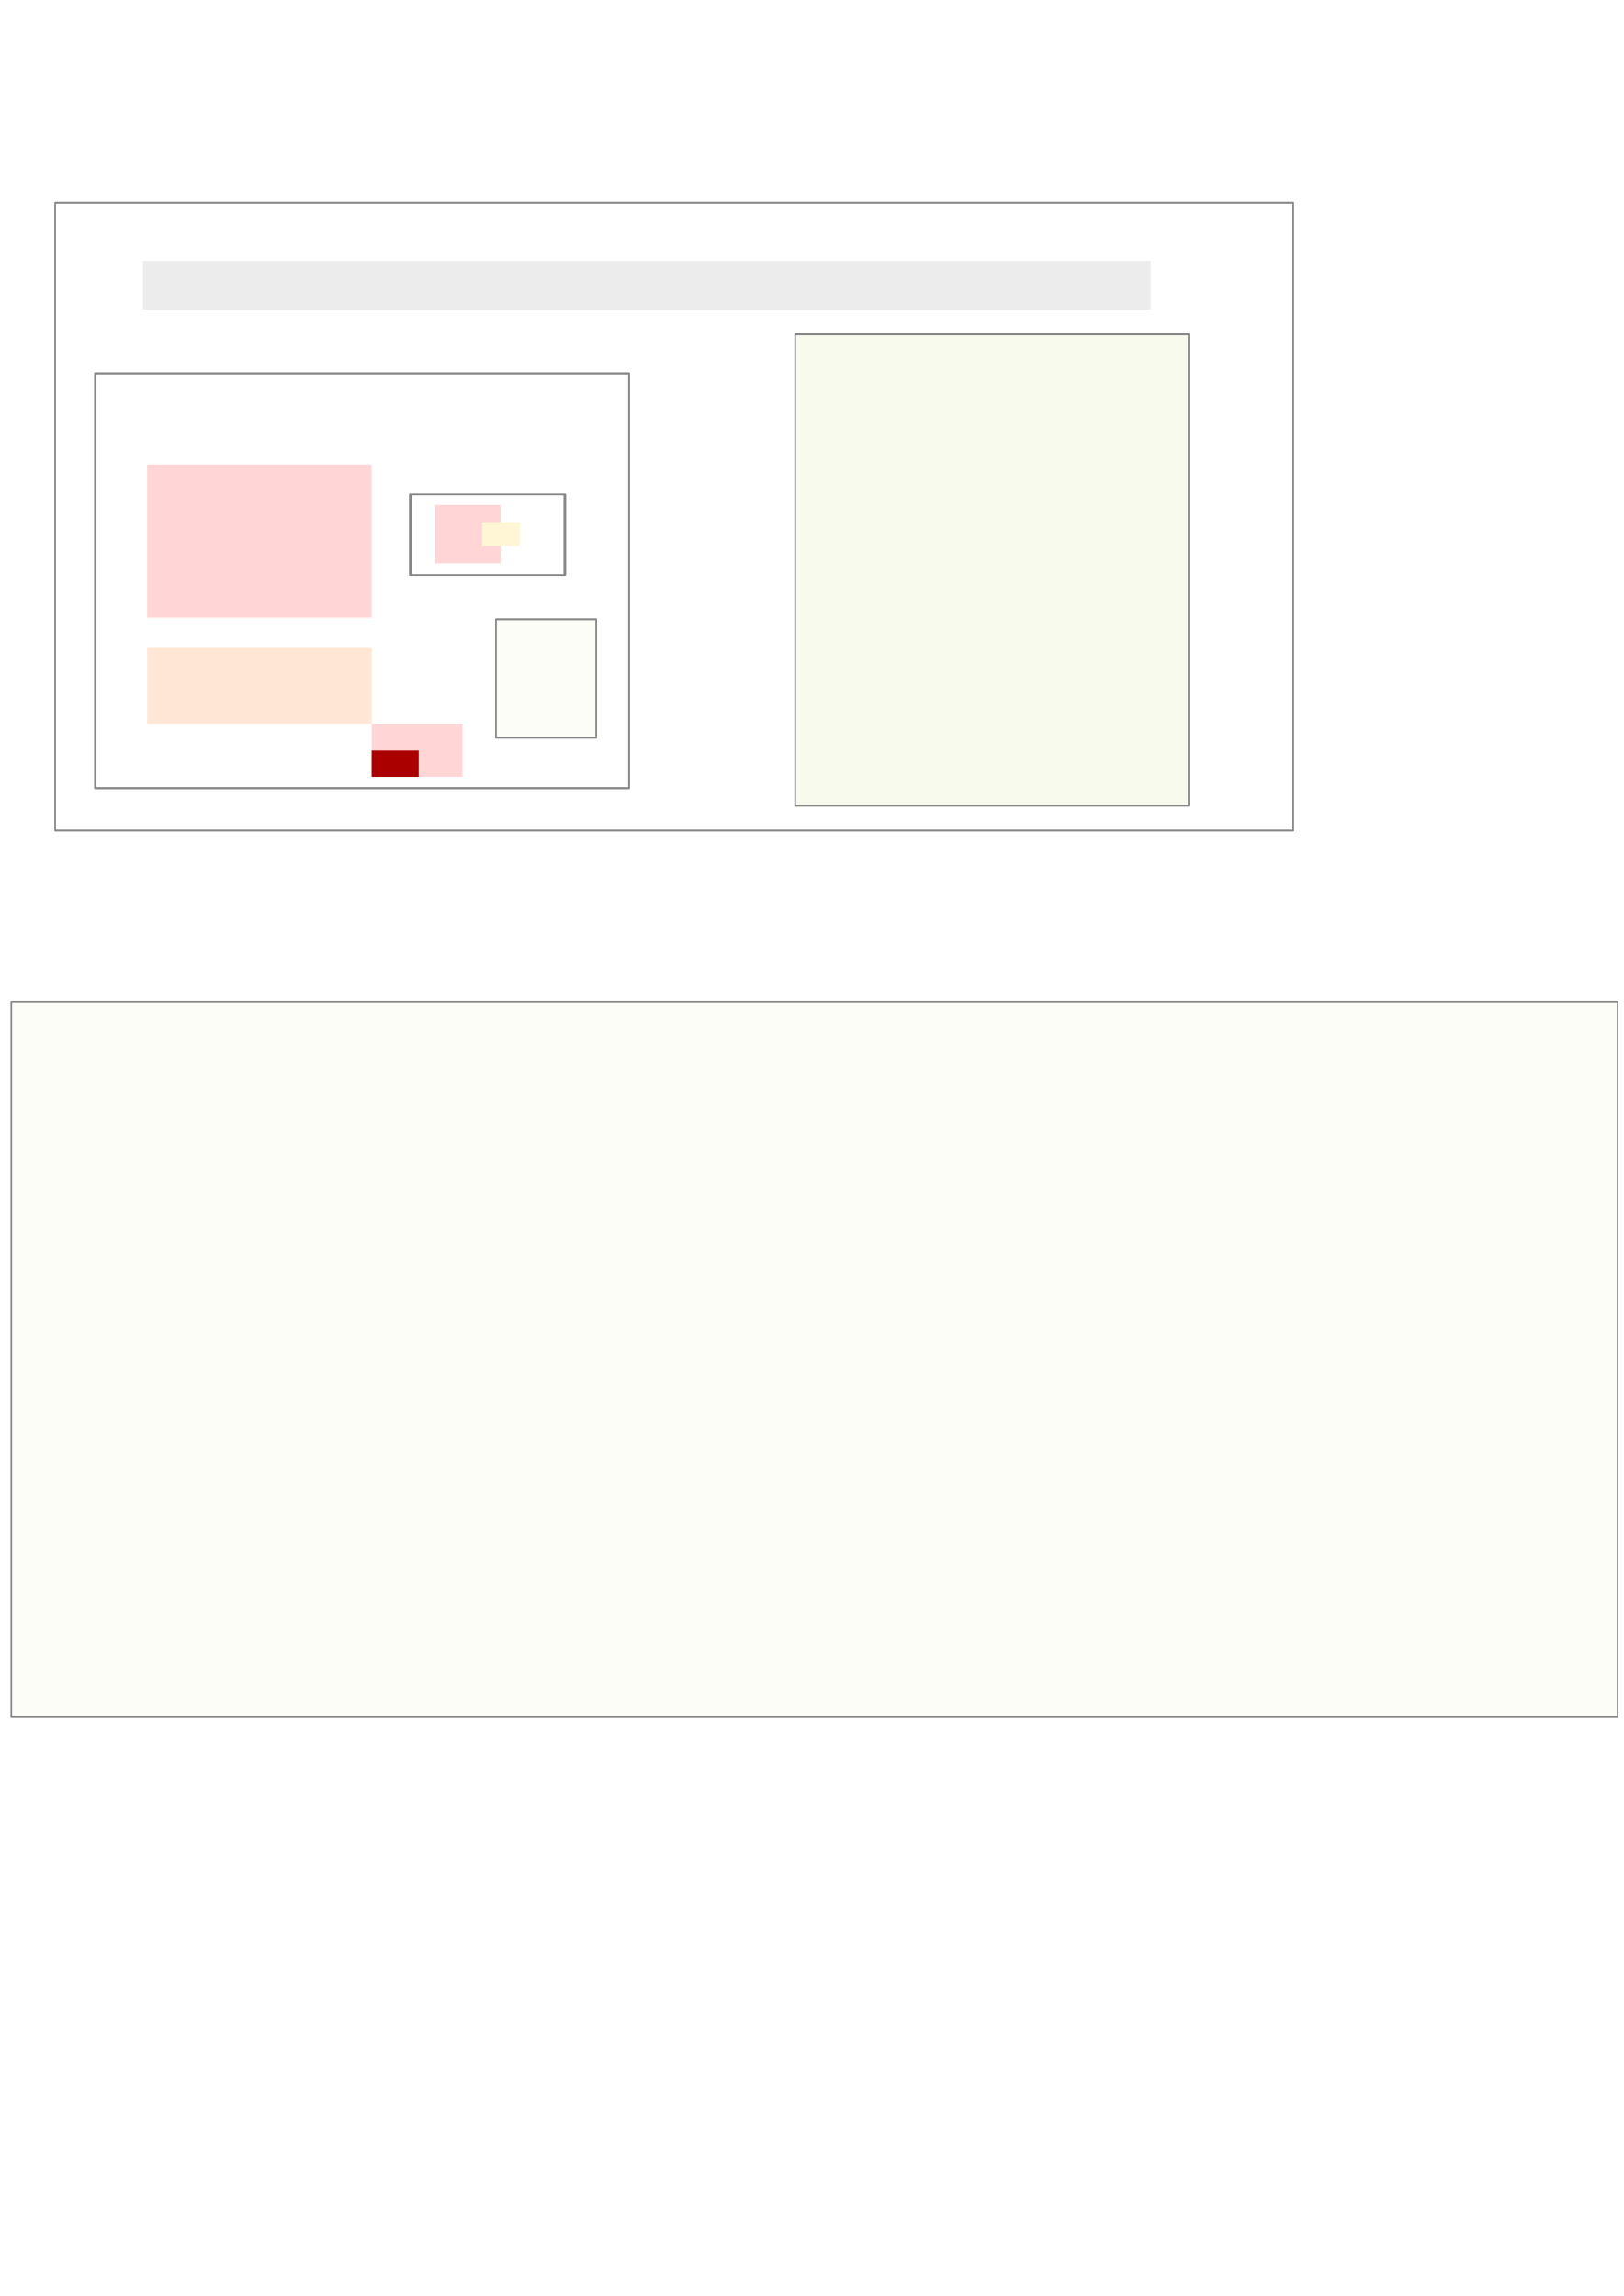
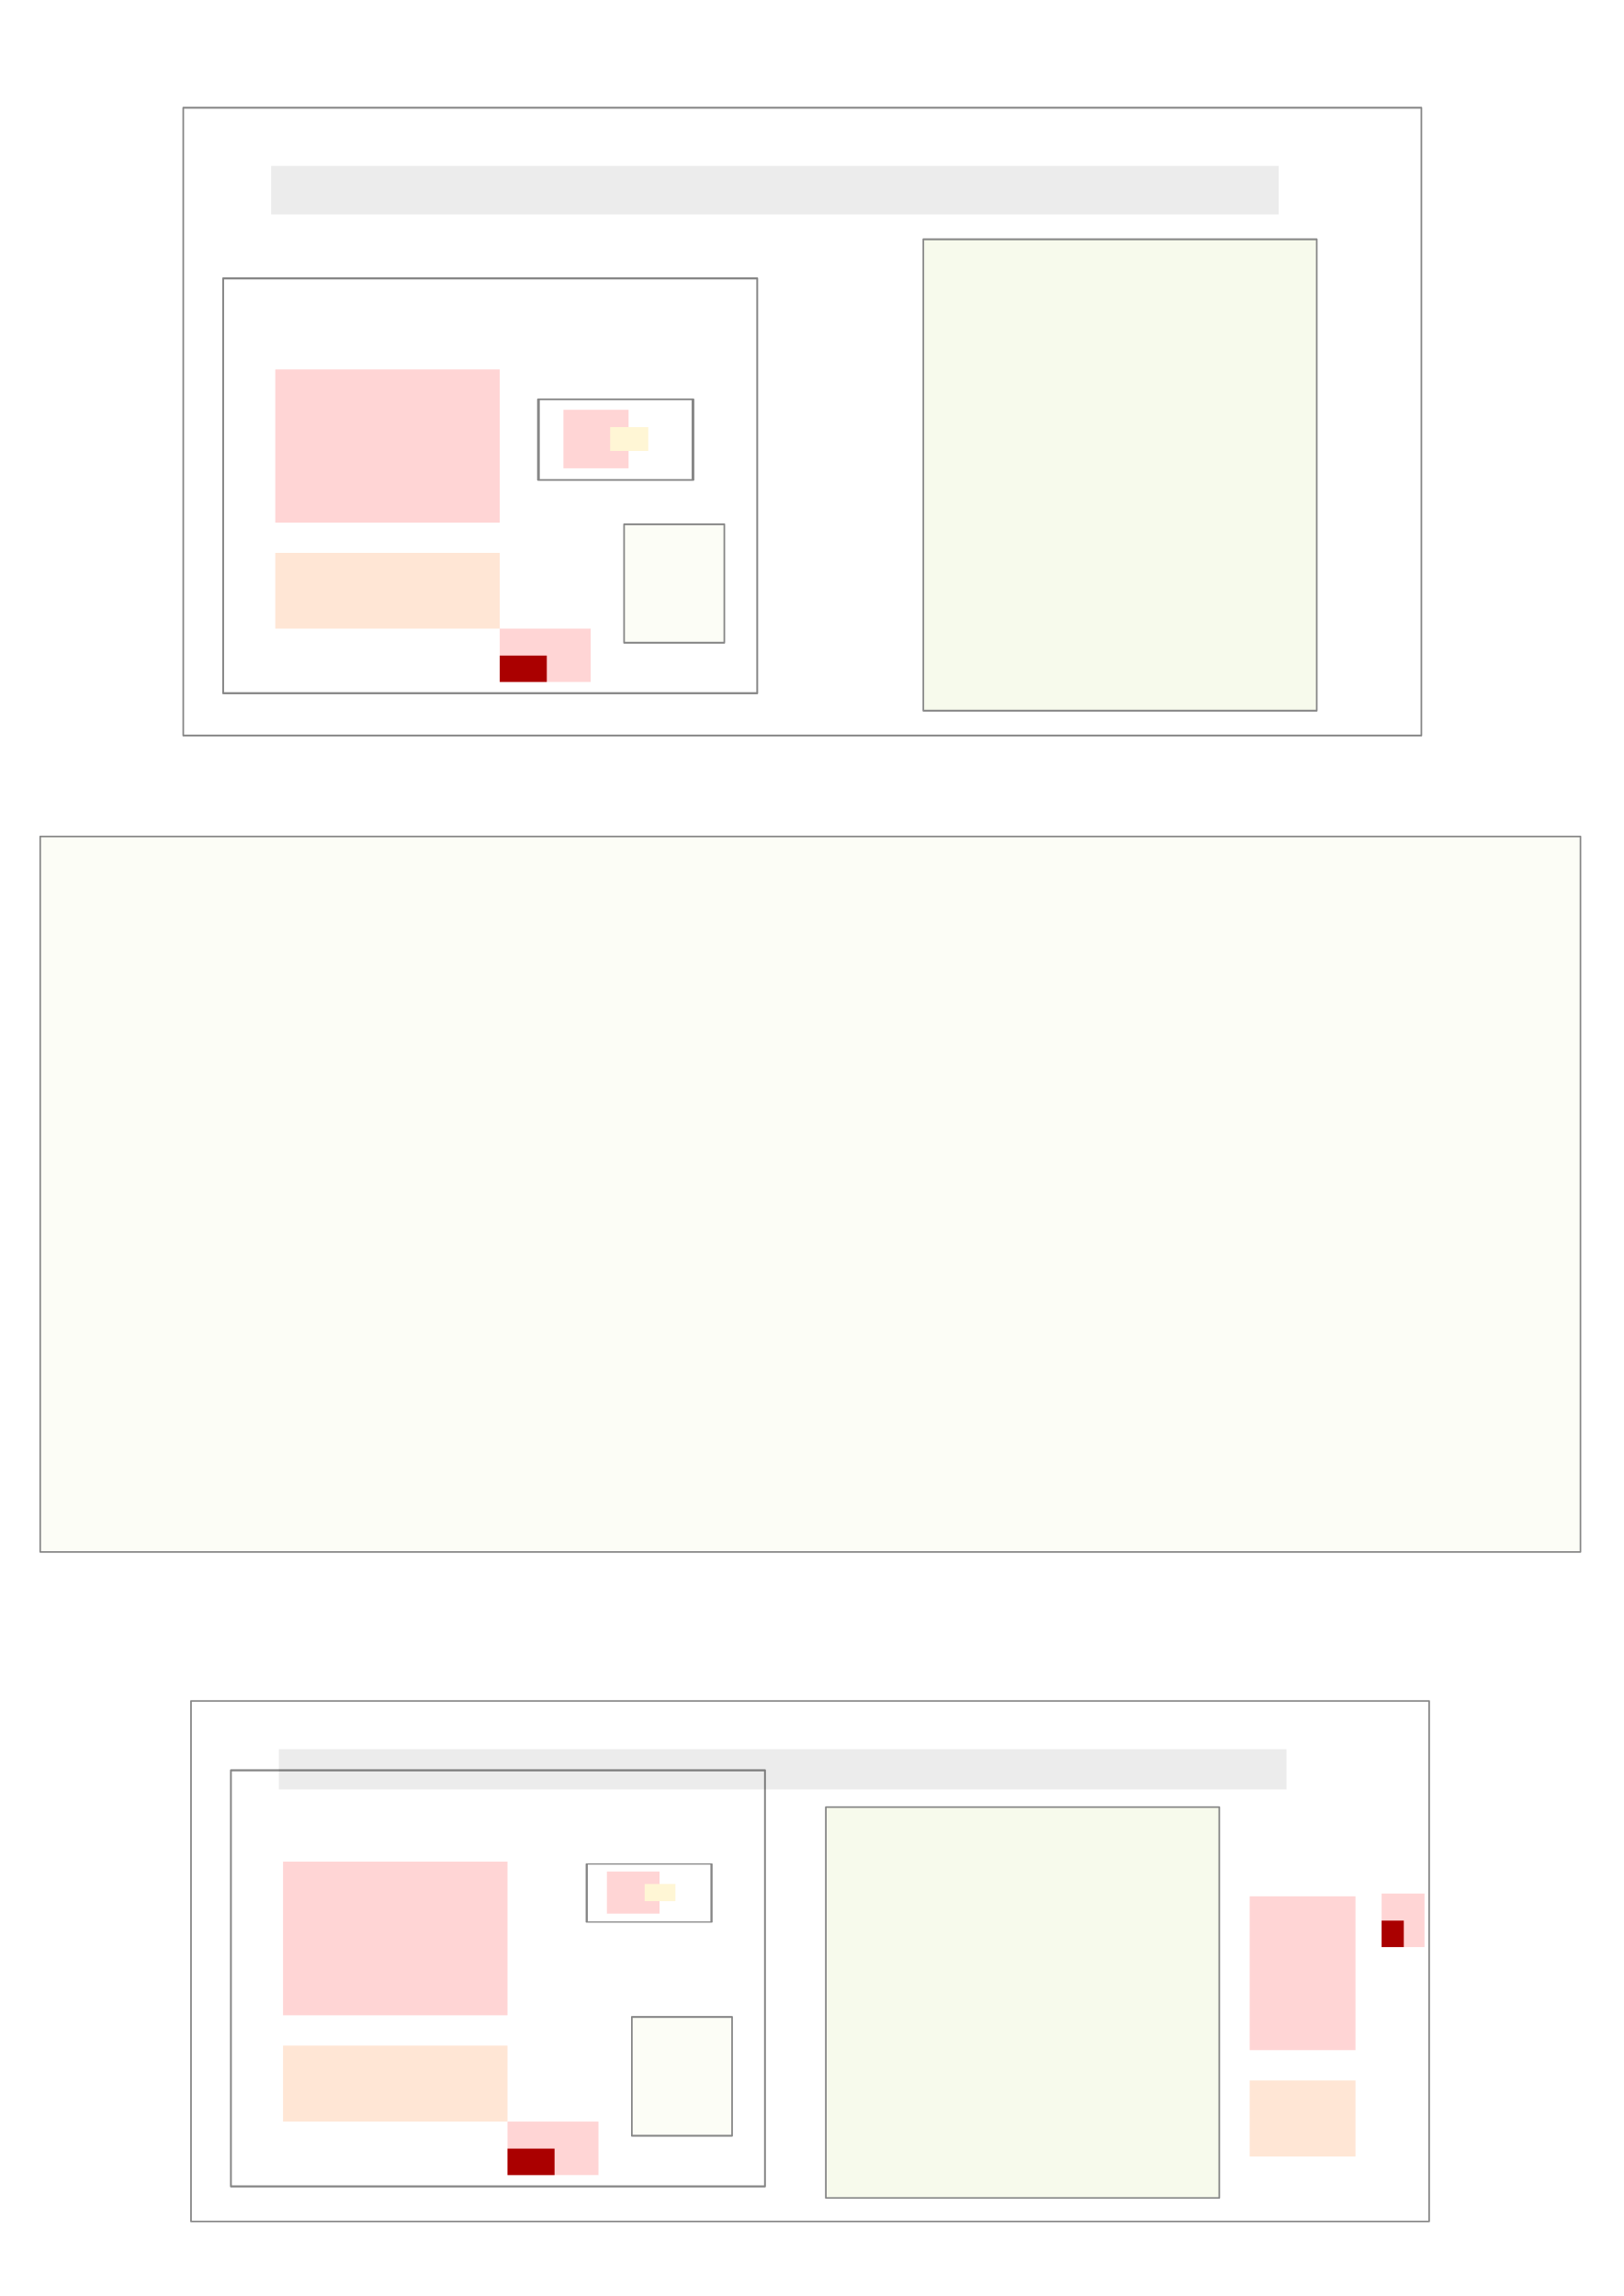
<svg xmlns="http://www.w3.org/2000/svg" width="210mm" height="297mm" viewBox="0 0 210 297" version="1.1" id="svg8">
  <defs id="defs2">
    <g id="g2314">
      <symbol id="glyph0-0" overflow="visible">
        <path id="path2269" d="M 1 0 L 1 -5 L 5 -5 L 5 0 Z M 1.125 -0.125 L 4.875 -0.125 L 4.875 -4.875 L 1.125 -4.875 Z M 1.125 -0.125 " style="stroke:none;" />
      </symbol>
      <symbol id="glyph0-1" overflow="visible">
        <path id="path2272" d="M 2.062 -0.625 L 2.172 -0.016 C 1.973 0.035 1.797 0.062 1.641 0.062 C 1.379 0.062 1.176 0.02 1.031 -0.062 C 0.895 -0.145 0.797 -0.25 0.734 -0.375 C 0.68 -0.508 0.656 -0.789 0.656 -1.219 L 0.656 -3.609 L 0.141 -3.609 L 0.141 -4.156 L 0.656 -4.156 L 0.656 -5.172 L 1.359 -5.594 L 1.359 -4.156 L 2.062 -4.156 L 2.062 -3.609 L 1.359 -3.609 L 1.359 -1.172 C 1.359 -0.973 1.367 -0.844 1.391 -0.781 C 1.422 -0.727 1.461 -0.688 1.516 -0.656 C 1.566 -0.625 1.645 -0.609 1.75 -0.609 C 1.832 -0.609 1.938 -0.613 2.062 -0.625 Z M 2.062 -0.625 " style="stroke:none;" />
      </symbol>
      <symbol id="glyph0-2" overflow="visible">
        <path id="path2275" d="M 3.375 -1.344 L 4.094 -1.25 C 3.977 -0.82 3.766 -0.488 3.453 -0.25 C 3.148 -0.02 2.754 0.094 2.266 0.094 C 1.66 0.094 1.18 -0.094 0.828 -0.469 C 0.473 -0.844 0.297 -1.367 0.297 -2.047 C 0.297 -2.742 0.473 -3.285 0.828 -3.672 C 1.191 -4.055 1.66 -4.25 2.234 -4.25 C 2.785 -4.25 3.238 -4.055 3.594 -3.672 C 3.945 -3.297 4.125 -2.766 4.125 -2.078 C 4.125 -2.035 4.117 -1.973 4.109 -1.891 L 1.016 -1.891 C 1.047 -1.441 1.176 -1.094 1.406 -0.844 C 1.633 -0.602 1.926 -0.484 2.281 -0.484 C 2.531 -0.484 2.742 -0.551 2.922 -0.688 C 3.109 -0.82 3.258 -1.039 3.375 -1.344 Z M 1.062 -2.469 L 3.375 -2.469 C 3.344 -2.82 3.254 -3.086 3.109 -3.266 C 2.891 -3.535 2.598 -3.672 2.234 -3.672 C 1.91 -3.672 1.641 -3.562 1.422 -3.344 C 1.203 -3.125 1.082 -2.832 1.062 -2.469 Z M 1.062 -2.469 " style="stroke:none;" />
      </symbol>
      <symbol id="glyph0-3" overflow="visible">
        <path id="path2278" d="M 0.062 0 L 1.578 -2.156 L 0.172 -4.156 L 1.047 -4.156 L 1.688 -3.172 C 1.812 -2.992 1.91 -2.844 1.984 -2.719 C 2.098 -2.883 2.203 -3.035 2.297 -3.172 L 3 -4.156 L 3.828 -4.156 L 2.406 -2.203 L 3.938 0 L 3.078 0 L 2.234 -1.297 L 2 -1.641 L 0.906 0 Z M 0.062 0 " style="stroke:none;" />
      </symbol>
      <symbol id="glyph0-4" overflow="visible">
        <path id="path2281" d="M 1.172 0 L 0.531 0 L 0.531 -5.734 L 1.234 -5.734 L 1.234 -3.688 C 1.523 -4.062 1.898 -4.25 2.359 -4.25 C 2.617 -4.25 2.863 -4.195 3.094 -4.094 C 3.32 -3.988 3.508 -3.844 3.656 -3.656 C 3.801 -3.469 3.914 -3.242 4 -2.984 C 4.082 -2.723 4.125 -2.441 4.125 -2.141 C 4.125 -1.43 3.945 -0.879 3.594 -0.484 C 3.238 -0.098 2.816 0.094 2.328 0.094 C 1.836 0.094 1.453 -0.109 1.172 -0.516 Z M 1.172 -2.109 C 1.172 -1.609 1.238 -1.25 1.375 -1.031 C 1.594 -0.664 1.891 -0.484 2.266 -0.484 C 2.578 -0.484 2.844 -0.613 3.062 -0.875 C 3.289 -1.145 3.406 -1.547 3.406 -2.078 C 3.406 -2.617 3.297 -3.02 3.078 -3.281 C 2.867 -3.539 2.609 -3.672 2.297 -3.672 C 1.992 -3.672 1.727 -3.535 1.5 -3.266 C 1.281 -2.992 1.172 -2.609 1.172 -2.109 Z M 1.172 -2.109 " style="stroke:none;" />
      </symbol>
      <symbol id="glyph0-5" overflow="visible">
        <path id="path2284" d="M 0.266 -2.078 C 0.266 -2.848 0.477 -3.414 0.906 -3.781 C 1.258 -4.094 1.695 -4.25 2.219 -4.25 C 2.781 -4.25 3.242 -4.062 3.609 -3.688 C 3.973 -3.312 4.156 -2.797 4.156 -2.141 C 4.156 -1.598 4.07 -1.176 3.906 -0.875 C 3.75 -0.57 3.516 -0.332 3.203 -0.156 C 2.898 0.008 2.57 0.094 2.219 0.094 C 1.633 0.094 1.16 -0.094 0.797 -0.469 C 0.441 -0.844 0.266 -1.379 0.266 -2.078 Z M 0.984 -2.078 C 0.984 -1.547 1.098 -1.145 1.328 -0.875 C 1.566 -0.613 1.863 -0.484 2.219 -0.484 C 2.562 -0.484 2.848 -0.613 3.078 -0.875 C 3.316 -1.145 3.438 -1.551 3.438 -2.094 C 3.438 -2.613 3.316 -3.004 3.078 -3.266 C 2.848 -3.523 2.562 -3.656 2.219 -3.656 C 1.863 -3.656 1.566 -3.523 1.328 -3.266 C 1.098 -3.004 0.984 -2.609 0.984 -2.078 Z M 0.984 -2.078 " style="stroke:none;" />
      </symbol>
      <symbol id="glyph0-6" overflow="visible">
        <path id="path2287" d="M 0.516 0 L 0.516 -4.156 L 1.156 -4.156 L 1.156 -3.516 C 1.312 -3.816 1.457 -4.016 1.594 -4.109 C 1.738 -4.203 1.891 -4.25 2.047 -4.25 C 2.285 -4.25 2.531 -4.172 2.781 -4.016 L 2.531 -3.359 C 2.363 -3.461 2.191 -3.516 2.016 -3.516 C 1.859 -3.516 1.719 -3.469 1.594 -3.375 C 1.477 -3.281 1.395 -3.156 1.344 -3 C 1.258 -2.75 1.219 -2.473 1.219 -2.172 L 1.219 0 Z M 0.516 0 " style="stroke:none;" />
      </symbol>
      <symbol id="glyph0-7" overflow="visible">
        <path id="path2290" d="M 3.219 0 L 3.219 -0.531 C 2.957 -0.113 2.57 0.094 2.062 0.094 C 1.727 0.094 1.422 0.004 1.141 -0.172 C 0.867 -0.359 0.656 -0.613 0.5 -0.938 C 0.352 -1.27 0.281 -1.648 0.281 -2.078 C 0.281 -2.484 0.348 -2.852 0.484 -3.188 C 0.617 -3.531 0.82 -3.789 1.094 -3.969 C 1.375 -4.156 1.688 -4.25 2.031 -4.25 C 2.281 -4.25 2.5 -4.191 2.688 -4.078 C 2.883 -3.973 3.047 -3.836 3.172 -3.672 L 3.172 -5.734 L 3.875 -5.734 L 3.875 0 Z M 1 -2.078 C 1 -1.547 1.109 -1.145 1.328 -0.875 C 1.555 -0.613 1.82 -0.484 2.125 -0.484 C 2.438 -0.484 2.695 -0.609 2.906 -0.859 C 3.125 -1.109 3.234 -1.492 3.234 -2.016 C 3.234 -2.578 3.125 -2.988 2.906 -3.25 C 2.688 -3.52 2.414 -3.656 2.094 -3.656 C 1.781 -3.656 1.52 -3.523 1.312 -3.266 C 1.102 -3.016 1 -2.617 1 -2.078 Z M 1 -2.078 " style="stroke:none;" />
      </symbol>
      <symbol id="glyph0-8" overflow="visible">
        <path id="path2293" d="M 0.703 0 L 0.703 -3.609 L 0.078 -3.609 L 0.078 -4.156 L 0.703 -4.156 L 0.703 -4.594 C 0.703 -4.875 0.723 -5.082 0.766 -5.219 C 0.836 -5.395 0.957 -5.539 1.125 -5.656 C 1.301 -5.77 1.539 -5.828 1.844 -5.828 C 2.039 -5.828 2.258 -5.801 2.5 -5.75 L 2.391 -5.141 C 2.242 -5.172 2.109 -5.188 1.984 -5.188 C 1.766 -5.188 1.609 -5.141 1.516 -5.047 C 1.43 -4.953 1.391 -4.781 1.391 -4.531 L 1.391 -4.156 L 2.203 -4.156 L 2.203 -3.609 L 1.391 -3.609 L 1.391 0 Z M 0.703 0 " style="stroke:none;" />
      </symbol>
      <symbol id="glyph0-9" overflow="visible">
        <path id="path2296" d="M 0.531 -4.922 L 0.531 -5.734 L 1.234 -5.734 L 1.234 -4.922 Z M 0.531 0 L 0.531 -4.156 L 1.234 -4.156 L 1.234 0 Z M 0.531 0 " style="stroke:none;" />
      </symbol>
      <symbol id="glyph0-10" overflow="visible">
        <path id="path2299" d="M 0.406 0.344 L 1.078 0.453 C 1.109 0.66 1.191 0.812 1.328 0.906 C 1.492 1.039 1.727 1.109 2.031 1.109 C 2.363 1.109 2.617 1.039 2.797 0.906 C 2.973 0.781 3.094 0.598 3.156 0.359 C 3.188 0.211 3.203 -0.086 3.203 -0.547 C 2.891 -0.18 2.504 0 2.047 0 C 1.484 0 1.047 -0.203 0.734 -0.609 C 0.422 -1.023 0.266 -1.52 0.266 -2.094 C 0.266 -2.488 0.332 -2.852 0.469 -3.188 C 0.613 -3.531 0.82 -3.789 1.094 -3.969 C 1.363 -4.156 1.688 -4.25 2.062 -4.25 C 2.551 -4.25 2.953 -4.051 3.266 -3.656 L 3.266 -4.156 L 3.922 -4.156 L 3.922 -0.562 C 3.922 0.082 3.852 0.539 3.719 0.812 C 3.582 1.082 3.375 1.297 3.094 1.453 C 2.812 1.609 2.461 1.688 2.047 1.688 C 1.547 1.688 1.145 1.57 0.844 1.344 C 0.539 1.125 0.395 0.789 0.406 0.344 Z M 0.984 -2.156 C 0.984 -1.602 1.086 -1.203 1.297 -0.953 C 1.516 -0.703 1.789 -0.578 2.125 -0.578 C 2.445 -0.578 2.719 -0.703 2.938 -0.953 C 3.156 -1.203 3.266 -1.594 3.266 -2.125 C 3.266 -2.633 3.148 -3.016 2.922 -3.266 C 2.691 -3.523 2.422 -3.656 2.109 -3.656 C 1.797 -3.656 1.531 -3.531 1.312 -3.281 C 1.094 -3.031 0.984 -2.656 0.984 -2.156 Z M 0.984 -2.156 " style="stroke:none;" />
      </symbol>
      <symbol id="glyph0-11" overflow="visible">
        <path id="path2302" d="M 3.25 0 L 3.25 -0.609 C 2.926 -0.141 2.488 0.094 1.938 0.094 C 1.688 0.094 1.453 0.047 1.234 -0.047 C 1.023 -0.141 0.867 -0.254 0.766 -0.391 C 0.672 -0.535 0.602 -0.711 0.562 -0.922 C 0.531 -1.055 0.516 -1.273 0.516 -1.578 L 0.516 -4.156 L 1.219 -4.156 L 1.219 -1.844 C 1.219 -1.477 1.234 -1.234 1.266 -1.109 C 1.305 -0.922 1.395 -0.773 1.531 -0.672 C 1.676 -0.566 1.859 -0.516 2.078 -0.516 C 2.285 -0.516 2.477 -0.566 2.656 -0.672 C 2.844 -0.785 2.973 -0.93 3.047 -1.109 C 3.129 -1.297 3.172 -1.566 3.172 -1.922 L 3.172 -4.156 L 3.875 -4.156 L 3.875 0 Z M 3.25 0 " style="stroke:none;" />
      </symbol>
      <symbol id="glyph0-12" overflow="visible">
        <path id="path2305" d="M 0.531 0 L 0.531 -4.156 L 1.156 -4.156 L 1.156 -3.562 C 1.469 -4.02 1.91 -4.25 2.484 -4.25 C 2.734 -4.25 2.961 -4.203 3.172 -4.109 C 3.379 -4.016 3.535 -3.895 3.641 -3.75 C 3.742 -3.602 3.816 -3.43 3.859 -3.234 C 3.891 -3.109 3.906 -2.879 3.906 -2.547 L 3.906 0 L 3.203 0 L 3.203 -2.531 C 3.203 -2.812 3.172 -3.02 3.109 -3.156 C 3.055 -3.301 2.957 -3.414 2.812 -3.5 C 2.676 -3.594 2.516 -3.641 2.328 -3.641 C 2.035 -3.641 1.781 -3.539 1.562 -3.344 C 1.344 -3.156 1.234 -2.797 1.234 -2.266 L 1.234 0 Z M 0.531 0 " style="stroke:none;" />
      </symbol>
      <symbol id="glyph0-13" overflow="visible">
        <path id="path2308" d="M 0.25 -1.234 L 0.938 -1.344 C 0.977 -1.07 1.086 -0.859 1.266 -0.703 C 1.441 -0.555 1.691 -0.484 2.016 -0.484 C 2.336 -0.484 2.578 -0.547 2.734 -0.672 C 2.891 -0.805 2.969 -0.961 2.969 -1.141 C 2.969 -1.305 2.898 -1.43 2.766 -1.516 C 2.672 -1.578 2.43 -1.66 2.047 -1.766 C 1.523 -1.891 1.164 -2 0.969 -2.094 C 0.77 -2.188 0.617 -2.316 0.516 -2.484 C 0.41 -2.66 0.359 -2.848 0.359 -3.047 C 0.359 -3.234 0.398 -3.406 0.484 -3.562 C 0.578 -3.719 0.695 -3.848 0.844 -3.953 C 0.945 -4.035 1.094 -4.102 1.281 -4.156 C 1.469 -4.219 1.672 -4.25 1.891 -4.25 C 2.211 -4.25 2.5 -4.203 2.75 -4.109 C 3 -4.016 3.18 -3.883 3.297 -3.719 C 3.41 -3.562 3.488 -3.348 3.531 -3.078 L 2.844 -2.984 C 2.812 -3.203 2.723 -3.367 2.578 -3.484 C 2.43 -3.609 2.219 -3.672 1.938 -3.672 C 1.613 -3.672 1.383 -3.613 1.25 -3.5 C 1.113 -3.395 1.047 -3.27 1.047 -3.125 C 1.047 -3.039 1.07 -2.961 1.125 -2.891 C 1.188 -2.805 1.281 -2.742 1.406 -2.703 C 1.469 -2.672 1.672 -2.609 2.016 -2.516 C 2.516 -2.379 2.863 -2.27 3.062 -2.188 C 3.258 -2.102 3.41 -1.977 3.516 -1.812 C 3.629 -1.656 3.688 -1.457 3.688 -1.219 C 3.688 -0.988 3.617 -0.77 3.484 -0.562 C 3.348 -0.352 3.148 -0.191 2.891 -0.078 C 2.641 0.035 2.348 0.094 2.016 0.094 C 1.484 0.094 1.07 -0.016 0.781 -0.234 C 0.5 -0.461 0.32 -0.797 0.25 -1.234 Z M 0.25 -1.234 " style="stroke:none;" />
      </symbol>
      <symbol id="glyph0-14" overflow="visible">
        <path id="path2311" d="M 3.234 -0.516 C 2.973 -0.297 2.723 -0.141 2.484 -0.047 C 2.242 0.047 1.984 0.094 1.703 0.094 C 1.254 0.094 0.906 -0.016 0.656 -0.234 C 0.414 -0.461 0.297 -0.75 0.297 -1.094 C 0.297 -1.301 0.336 -1.488 0.422 -1.656 C 0.516 -1.82 0.633 -1.953 0.781 -2.047 C 0.938 -2.148 1.109 -2.227 1.297 -2.281 C 1.43 -2.32 1.641 -2.359 1.922 -2.391 C 2.492 -2.461 2.91 -2.547 3.172 -2.641 C 3.18 -2.734 3.188 -2.789 3.188 -2.812 C 3.188 -3.102 3.117 -3.305 2.984 -3.422 C 2.805 -3.578 2.539 -3.656 2.188 -3.656 C 1.852 -3.656 1.609 -3.598 1.453 -3.484 C 1.297 -3.367 1.176 -3.164 1.094 -2.875 L 0.406 -2.969 C 0.469 -3.258 0.57 -3.492 0.719 -3.672 C 0.863 -3.859 1.07 -4 1.344 -4.094 C 1.613 -4.195 1.926 -4.25 2.281 -4.25 C 2.633 -4.25 2.922 -4.207 3.141 -4.125 C 3.367 -4.039 3.535 -3.93 3.641 -3.797 C 3.742 -3.672 3.816 -3.516 3.859 -3.328 C 3.879 -3.203 3.891 -2.984 3.891 -2.672 L 3.891 -1.734 C 3.891 -1.086 3.906 -0.676 3.938 -0.5 C 3.969 -0.32 4.023 -0.156 4.109 0 L 3.375 0 C 3.301 -0.145 3.254 -0.316 3.234 -0.516 Z M 3.172 -2.078 C 2.922 -1.973 2.539 -1.883 2.031 -1.812 C 1.738 -1.77 1.531 -1.723 1.406 -1.672 C 1.289 -1.617 1.203 -1.539 1.141 -1.438 C 1.078 -1.344 1.047 -1.234 1.047 -1.109 C 1.047 -0.922 1.113 -0.766 1.25 -0.641 C 1.395 -0.516 1.602 -0.453 1.875 -0.453 C 2.145 -0.453 2.383 -0.508 2.594 -0.625 C 2.812 -0.75 2.969 -0.914 3.062 -1.125 C 3.133 -1.281 3.172 -1.516 3.172 -1.828 Z M 3.172 -2.078 " style="stroke:none;" />
      </symbol>
    </g>
    <clipPath id="clip1">
      <path id="path2316" d="M 0 0 L 595 0 L 595 841.891 L 0 841.891 Z M 0 0 " />
    </clipPath>
    <clipPath id="clip1-6">
      <path id="path3709" d="M 0 0 L 595 0 L 595 841.891 L 0 841.891 Z M 0 0 " />
    </clipPath>
+     <clipPath id="clip1-3">
+       <path id="path1713" d="M 0 0 L 595 0 L 595 841.891 L 0 841.891 Z M 0 0 " />
+     </clipPath>
  </defs>
  <g id="layer1" TAG="LAYOUT">
-     <g id="g916" TEMPLATE="none" GROUP="A" style="stroke-width:1.304" transform="matrix(0.7707654,0,0,0.8774749,6.004514,11.83705)">
+     <g id="g916" GROUP="A" style="stroke-width:1.304" transform="matrix(0.7707654,0,0,0.8774749,22.57522,-0.4573442)">
      <rect y="24.984" x="16.202" height="7.152" width="169.081" id="rect817-8-5-2" style="opacity:1;fill:#ececec;fill-opacity:1;stroke:none;stroke-width:0;stroke-linejoin:round;stroke-miterlimit:2.643;stroke-dasharray:none;stroke-dashoffset:0;stroke-opacity:1" LABEL="text" />
-       <g id="g1234" GROUP="sub1" TEMPLATE="none" style="stroke-width:1.657" transform="matrix(0.8800671,0,0,0.8800671,4.164021,13.27539)">
+       <g id="g1234" GROUP="sub1" style="stroke-width:1.657" transform="matrix(0.8800671,0,0,0.8800671,4.164021,13.27539)">
        <rect LABEL="border" y="32.136" x="4.537" height="69.49" width="101.828" id="rect1167" style="opacity:0.473;fill:none;fill-opacity:1;stroke:#000000;stroke-width:0.351;stroke-linejoin:round;stroke-miterlimit:3.095;stroke-dasharray:none;stroke-dashoffset:0;stroke-opacity:1" />
        <rect LABEL="figure" style="opacity:1;fill:#ffd5d5;fill-opacity:1;stroke:none;stroke-width:0.351;stroke-linejoin:round;stroke-miterlimit:3.095;stroke-dasharray:none;stroke-dashoffset:0;stroke-opacity:1" id="rect817-65" width="42.797" height="25.66" x="14.476" y="47.393" />
        <rect LABEL="inset" style="opacity:1;fill:#ffe6d5;fill-opacity:1;stroke:none;stroke-width:0.351;stroke-linejoin:round;stroke-miterlimit:3.095;stroke-dasharray:none;stroke-dashoffset:0;stroke-opacity:1" id="rect817-65-8" width="42.797" height="12.69" x="14.476" y="78.116" />
        <g id="g926" GROUP="sub2" TEMPLATE="none" style="stroke-width:1.976" transform="matrix(1.23842,0,0,0.6809669,-24.98478,19.85927)">
          <rect y="50.357" x="76.226" height="14.39" width="10.029" id="rect817-65-5" style="opacity:1;fill:#ffd5d5;fill-opacity:1;stroke:none;stroke-width:0.418;stroke-linejoin:round;stroke-miterlimit:3.095;stroke-dasharray:none;stroke-dashoffset:0;stroke-opacity:1" LABEL="figure" />
          <rect y="54.621" x="83.421" height="5.862" width="5.867" id="rect817-65-5-3" style="opacity:1;fill:#fff6d5;fill-opacity:1;stroke:none;stroke-width:0.418;stroke-linejoin:round;stroke-miterlimit:3.095;stroke-dasharray:none;stroke-dashoffset:0;stroke-opacity:1" LABEL="annotation" />
          <rect style="opacity:0.473;fill:none;fill-opacity:1;stroke:#000000;stroke-width:0.418;stroke-linejoin:round;stroke-miterlimit:3.095;stroke-dasharray:none;stroke-dashoffset:0;stroke-opacity:1" id="rect1167-0" width="23.79" height="19.842" x="72.38" y="47.78" LABEL="border" />
        </g>
        <rect y="73.329" x="80.982" height="19.842" width="19.111" id="rect1167-0-8" style="opacity:0.473;fill:#eef4d7;fill-opacity:0.475;stroke:#000000;stroke-width:0.314;stroke-linejoin:round;stroke-miterlimit:3.095;stroke-dasharray:none;stroke-dashoffset:0;stroke-opacity:1" GROUP="sub3" TEMPLATE="sub2" />
-         <g id="g948" GROUP="sub1" TEMPLATE="none" style="stroke-width:1.657" transform="matrix(1.588016,0,0,0.8710187,-39.93382,20.08591)">
+         <g id="g948" GROUP="sub1" style="stroke-width:1.657" transform="matrix(1.588016,0,0,0.8710187,-39.93382,20.08591)">
          <rect y="81.192" x="61.213" height="10.256" width="10.922" id="rect817-65-50" style="opacity:1;fill:#ffd5d5;fill-opacity:1;stroke:none;stroke-width:0.351;stroke-linejoin:round;stroke-miterlimit:3.095;stroke-dasharray:none;stroke-dashoffset:0;stroke-opacity:1" LABEL="figure" />
          <rect y="86.377" x="61.213" height="5.072" width="5.65" id="rect817-65-8-3" style="opacity:1;fill:#aa0000;fill-opacity:1;stroke:none;stroke-width:0.351;stroke-linejoin:round;stroke-miterlimit:3.095;stroke-dasharray:none;stroke-dashoffset:0;stroke-opacity:1" LABEL="inset" />
        </g>
      </g>
-       <rect style="opacity:0.473;fill:#eef4d7;fill-opacity:1;stroke:#000000;stroke-width:0.276;stroke-linejoin:round;stroke-miterlimit:3.095;stroke-dasharray:none;stroke-dashoffset:0;stroke-opacity:1" id="rect1167-2" width="66.016" height="69.49" x="125.643" y="35.797" GROUP="sub3" TEMPLATE="sub1" />
+       <rect style="opacity:0.473;fill:#eef4d7;fill-opacity:1;stroke:#000000;stroke-width:0.276;stroke-linejoin:round;stroke-miterlimit:3.095;stroke-dasharray:none;stroke-dashoffset:0;stroke-opacity:1" id="rect1167-2" width="66.016" height="69.49" x="125.643" y="35.797" GROUP="sub2" TEMPLATE="sub1" />
      <rect LABEL="border" y="16.402" x="1.461" height="92.547" width="207.757" id="rect1167-22" style="opacity:0.473;fill:none;fill-opacity:1;stroke:#000000;stroke-width:0.276;stroke-linejoin:round;stroke-miterlimit:3.095;stroke-dasharray:none;stroke-dashoffset:0;stroke-opacity:1" />
    </g>
-     <rect style="opacity:0.473;fill:#eef4d7;fill-opacity:0.475;stroke:#000000;stroke-width:0.212;stroke-linejoin:round;stroke-miterlimit:3.095;stroke-dasharray:none;stroke-dashoffset:0;stroke-opacity:1" id="rect1167-22-2" width="207.757" height="92.547" x="1.461" y="129.586" TEMPLATE="A" GROUP="B" />
+     <rect style="opacity:0.473;fill:#eef4d7;fill-opacity:0.475;stroke:#000000;stroke-width:0.207;stroke-linejoin:round;stroke-miterlimit:3.095;stroke-dasharray:none;stroke-dashoffset:0;stroke-opacity:1" id="rect1167-22-2" width="199.208" height="92.551" x="5.2" y="108.202" TEMPLATE="A" GROUP="B" />
+     <g id="g916-5" GROUP="C" style="stroke-width:1.304" transform="matrix(0.7707655,0,0,0.727525,23.57788,208.0941)">
+       <rect y="24.984" x="16.202" height="7.152" width="169.081" id="rect817-8-5-2-0" style="opacity:1;fill:#ececec;fill-opacity:1;stroke:none;stroke-width:0;stroke-linejoin:round;stroke-miterlimit:2.643;stroke-dasharray:none;stroke-dashoffset:0;stroke-opacity:1" LABEL="text" />
+       <g id="g1234-5" GROUP="sub1" style="stroke-width:1.657" transform="matrix(0.8800671,0,0,1.064634,4.164021,-5.481451)">
+         <rect LABEL="border" y="32.136" x="4.537" height="69.49" width="101.828" id="rect1167-23" style="opacity:0.473;fill:none;fill-opacity:1;stroke:#000000;stroke-width:0.351;stroke-linejoin:round;stroke-miterlimit:3.095;stroke-dasharray:none;stroke-dashoffset:0;stroke-opacity:1" />
+         <rect LABEL="figure" style="opacity:1;fill:#ffd5d5;fill-opacity:1;stroke:none;stroke-width:0.351;stroke-linejoin:round;stroke-miterlimit:3.095;stroke-dasharray:none;stroke-dashoffset:0;stroke-opacity:1" id="rect817-65-83" width="42.797" height="25.66" x="14.476" y="47.393" />
+         <rect LABEL="inset" style="opacity:1;fill:#ffe6d5;fill-opacity:1;stroke:none;stroke-width:0.351;stroke-linejoin:round;stroke-miterlimit:3.095;stroke-dasharray:none;stroke-dashoffset:0;stroke-opacity:1" id="rect817-65-8-2" width="42.797" height="12.69" x="14.476" y="78.116" />
+         <g id="g926-5" GROUP="sub2" TEMPLATE="none" style="stroke-width:1.976" transform="matrix(1,0,0,0.4888635,0,24.42188)">
+           <rect y="50.357" x="76.226" height="14.39" width="10.029" id="rect817-65-5-4" style="opacity:1;fill:#ffd5d5;fill-opacity:1;stroke:none;stroke-width:0.418;stroke-linejoin:round;stroke-miterlimit:3.095;stroke-dasharray:none;stroke-dashoffset:0;stroke-opacity:1" LABEL="figure" />
+           <rect y="54.621" x="83.421" height="5.862" width="5.867" id="rect817-65-5-3-4" style="opacity:1;fill:#fff6d5;fill-opacity:1;stroke:none;stroke-width:0.418;stroke-linejoin:round;stroke-miterlimit:3.095;stroke-dasharray:none;stroke-dashoffset:0;stroke-opacity:1" LABEL="annotation" />
+           <rect style="opacity:0.473;fill:none;fill-opacity:1;stroke:#000000;stroke-width:0.418;stroke-linejoin:round;stroke-miterlimit:3.095;stroke-dasharray:none;stroke-dashoffset:0;stroke-opacity:1" id="rect1167-0-1" width="23.79" height="19.842" x="72.38" y="47.78" LABEL="border" />
+         </g>
+         <rect y="73.329" x="80.982" height="19.842" width="19.111" id="rect1167-0-8-1" style="opacity:0.473;fill:#eef4d7;fill-opacity:0.475;stroke:#000000;stroke-width:0.314;stroke-linejoin:round;stroke-miterlimit:3.095;stroke-dasharray:none;stroke-dashoffset:0;stroke-opacity:1" GROUP="sub3" TEMPLATE="sub2" />
+         <g id="g948-2" GROUP="sub1" TEMPLATE="none" style="stroke-width:1.657" transform="matrix(1.588016,0,0,0.8710187,-39.93382,20.08591)">
+           <rect y="81.192" x="61.213" height="10.256" width="10.922" id="rect817-65-50-5" style="opacity:1;fill:#ffd5d5;fill-opacity:1;stroke:none;stroke-width:0.351;stroke-linejoin:round;stroke-miterlimit:3.095;stroke-dasharray:none;stroke-dashoffset:0;stroke-opacity:1" LABEL="figure" />
+           <rect y="86.377" x="61.213" height="5.072" width="5.65" id="rect817-65-8-3-1" style="opacity:1;fill:#aa0000;fill-opacity:1;stroke:none;stroke-width:0.351;stroke-linejoin:round;stroke-miterlimit:3.095;stroke-dasharray:none;stroke-dashoffset:0;stroke-opacity:1" LABEL="inset" />
+         </g>
+       </g>
+       <rect style="opacity:0.473;fill:#eef4d7;fill-opacity:1;stroke:#000000;stroke-width:0.276;stroke-linejoin:round;stroke-miterlimit:3.095;stroke-dasharray:none;stroke-dashoffset:0;stroke-opacity:1" id="rect1167-2-0" width="66.016" height="69.49" x="107.989" y="35.278" GROUP="sub2" TEMPLATE="sub1" />
+       <rect LABEL="border" y="16.402" x="1.461" height="92.547" width="207.757" id="rect1167-22-1" style="opacity:0.473;fill:none;fill-opacity:1;stroke:#000000;stroke-width:0.276;stroke-linejoin:round;stroke-miterlimit:3.095;stroke-dasharray:none;stroke-dashoffset:0;stroke-opacity:1" />
+       <rect y="51.141" x="179.102" height="27.345" width="17.759" id="rect817-65-83-1" style="opacity:1;fill:#ffd5d5;fill-opacity:1;stroke:none;stroke-width:0.233;stroke-linejoin:round;stroke-miterlimit:3.095;stroke-dasharray:none;stroke-dashoffset:0;stroke-opacity:1" LABEL="figure" />
+       <rect y="83.881" x="179.102" height="13.523" width="17.759" id="rect817-65-8-2-2" style="opacity:1;fill:#ffe6d5;fill-opacity:1;stroke:none;stroke-width:0.233;stroke-linejoin:round;stroke-miterlimit:3.095;stroke-dasharray:none;stroke-dashoffset:0;stroke-opacity:1" LABEL="inset" />
+       <g transform="matrix(0.6589625,0,0,0.9282096,160.9071,-24.71775)" style="stroke-width:1.657" TEMPLATE="none" GROUP="sub3" id="g948-2-1">
+         <rect LABEL="figure" style="opacity:1;fill:#ffd5d5;fill-opacity:1;stroke:none;stroke-width:0.351;stroke-linejoin:round;stroke-miterlimit:3.095;stroke-dasharray:none;stroke-dashoffset:0;stroke-opacity:1" id="rect817-65-50-5-7" width="10.922" height="10.256" x="61.213" y="81.192" />
+         <rect LABEL="inset" style="opacity:1;fill:#aa0000;fill-opacity:1;stroke:none;stroke-width:0.351;stroke-linejoin:round;stroke-miterlimit:3.095;stroke-dasharray:none;stroke-dashoffset:0;stroke-opacity:1" id="rect817-65-8-3-1-9" width="5.65" height="5.072" x="61.213" y="86.377" />
+       </g>
+     </g>
  </g>
</svg>
